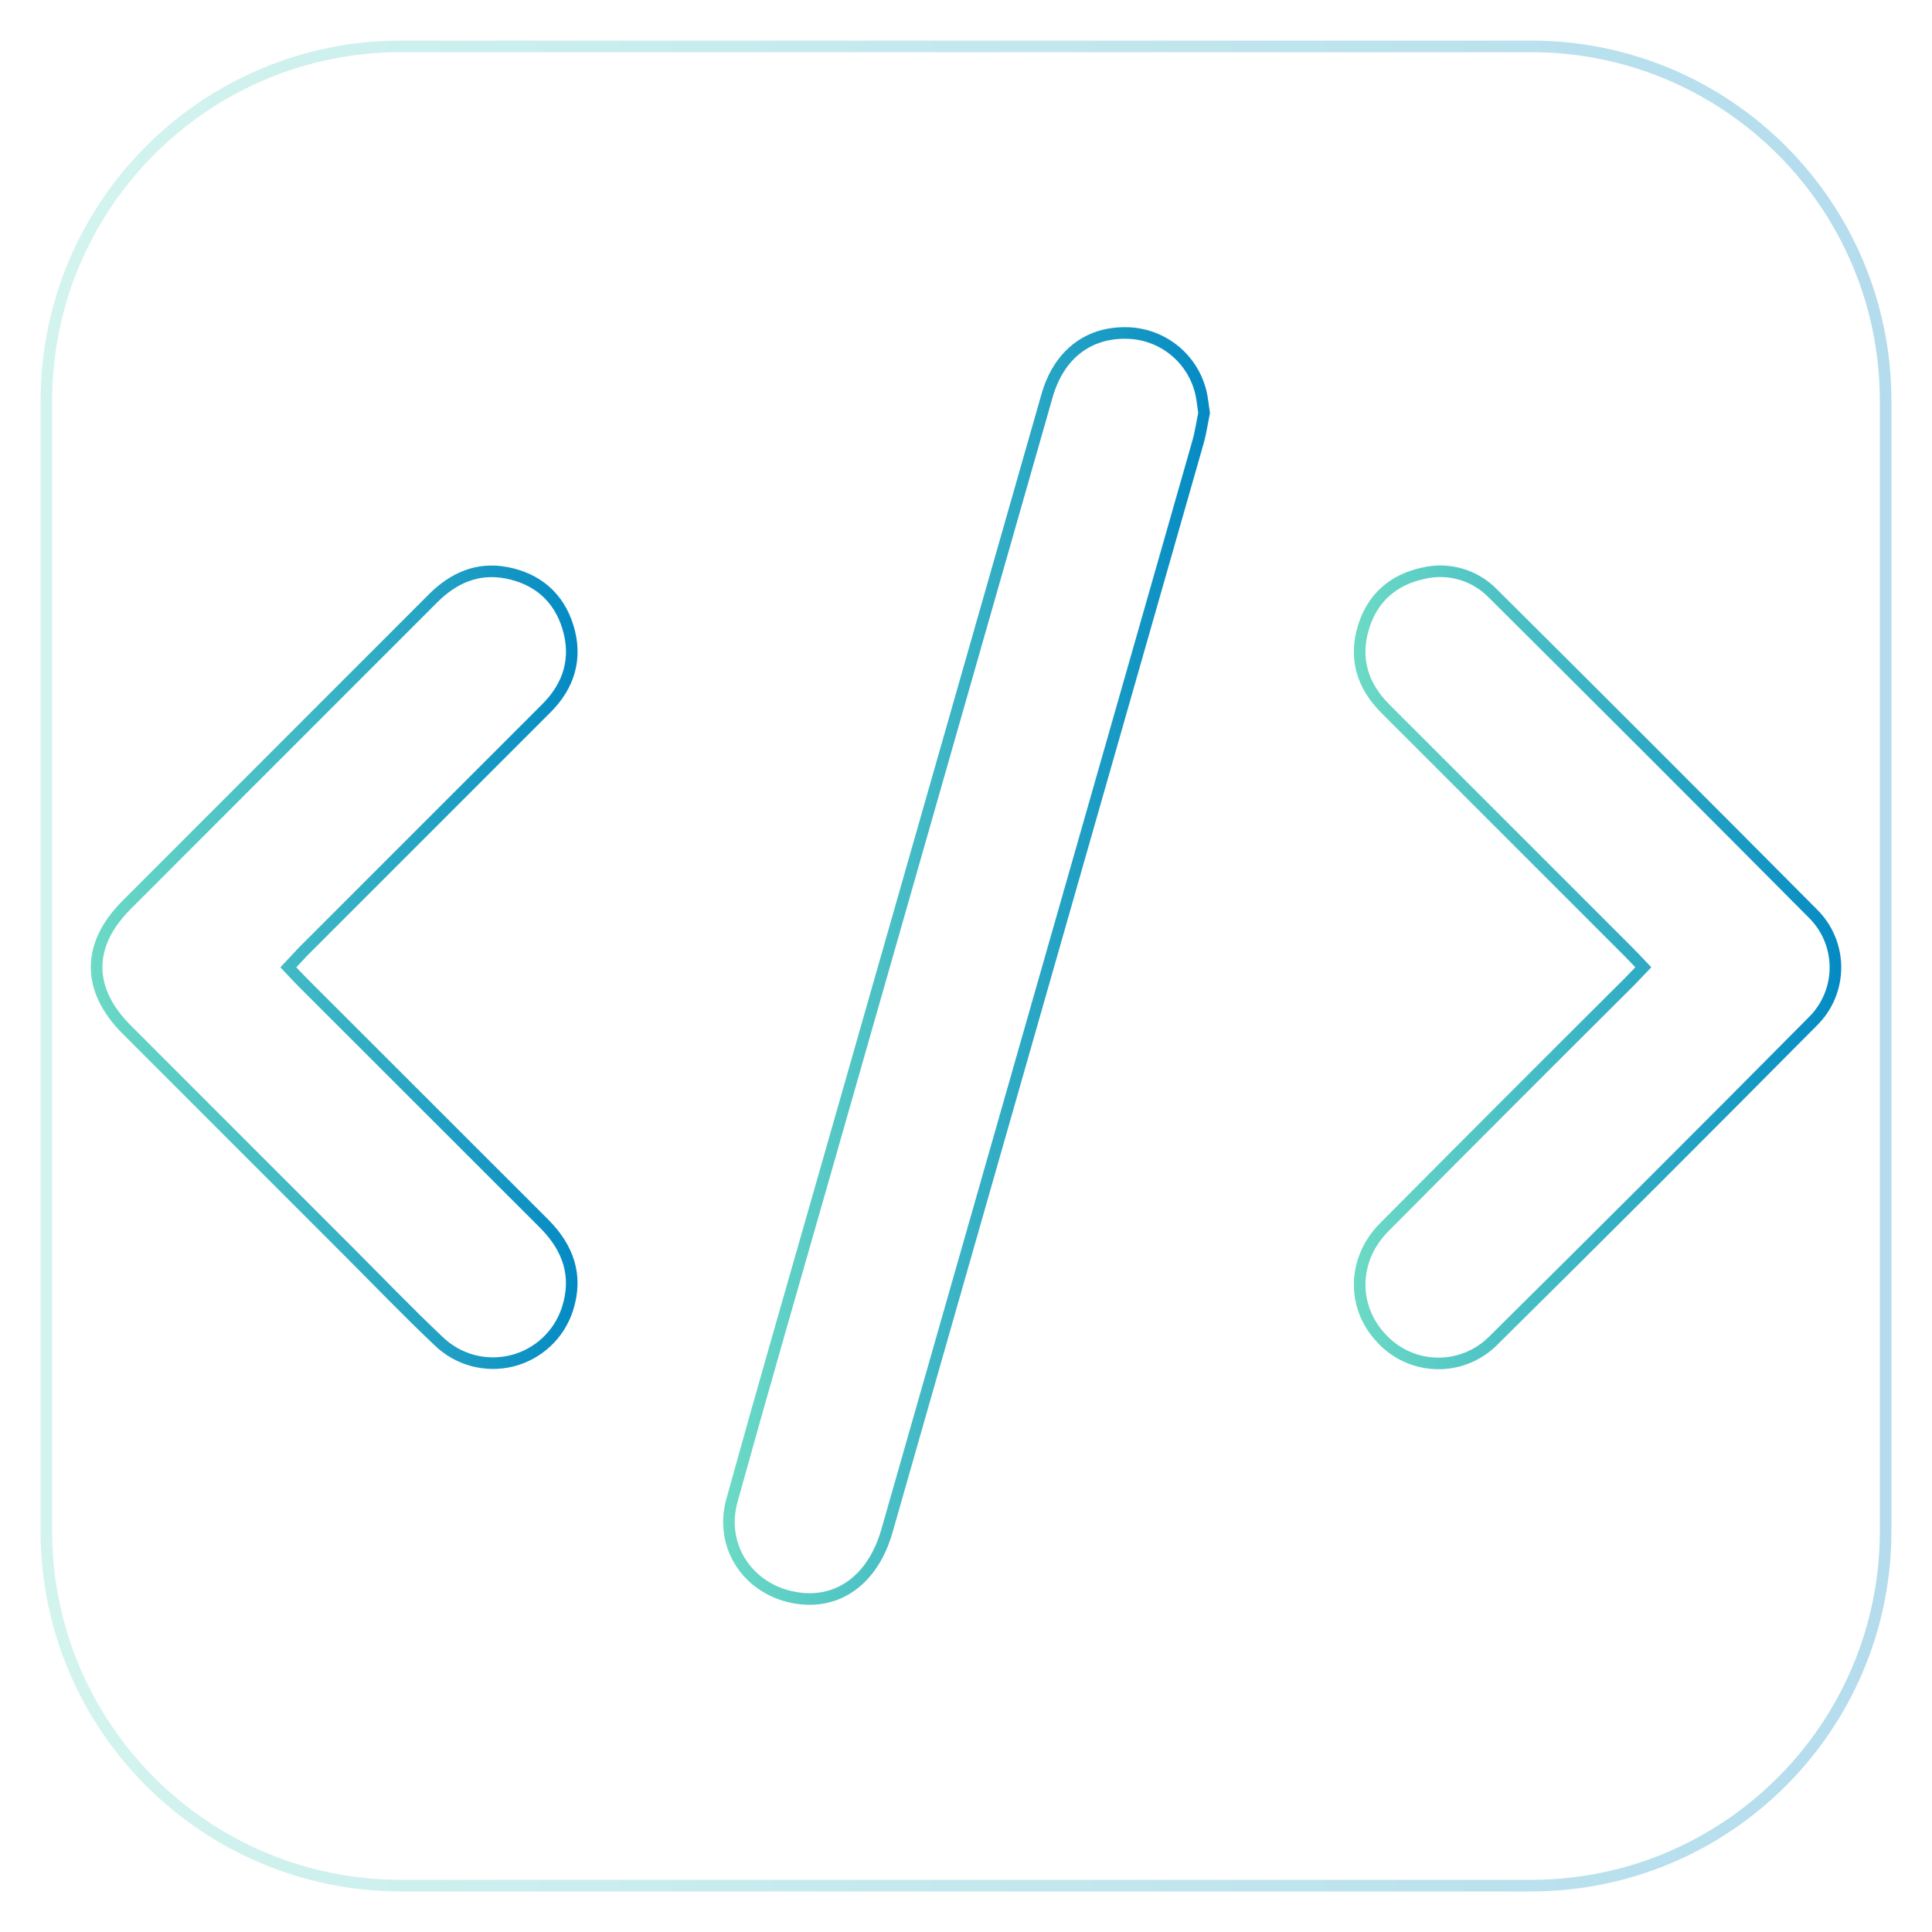
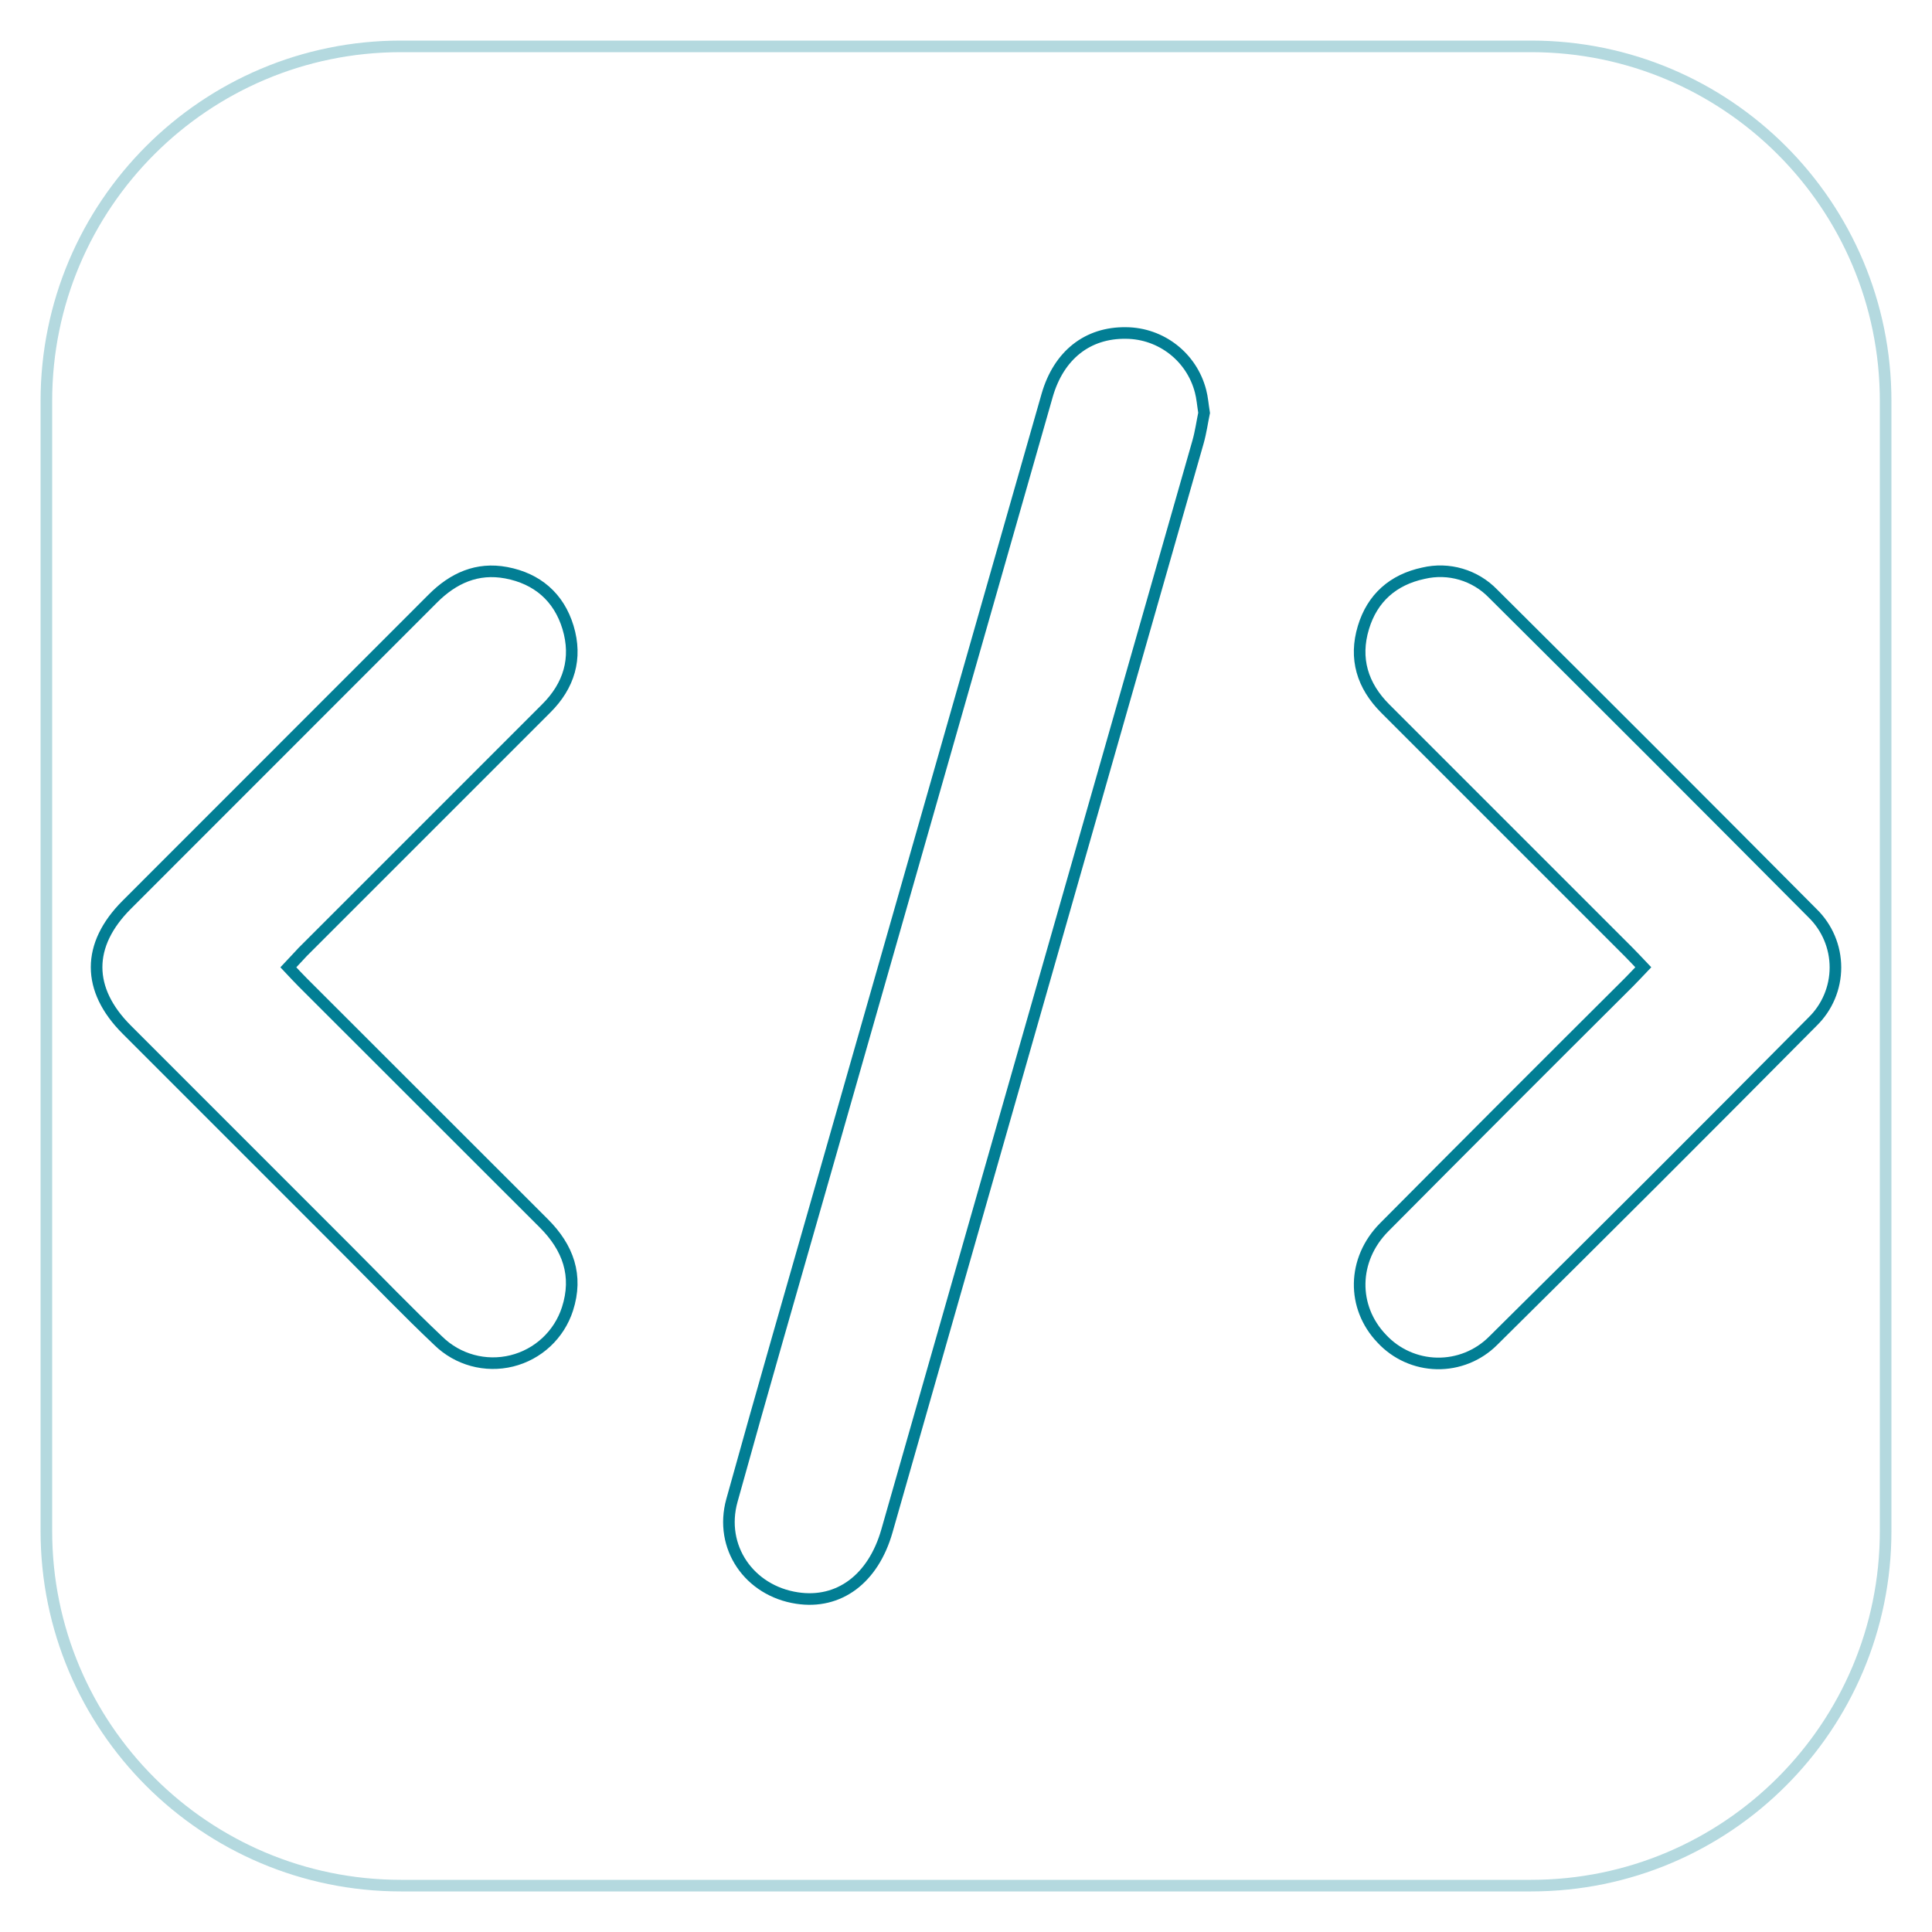
<svg xmlns="http://www.w3.org/2000/svg" xmlns:xlink="http://www.w3.org/1999/xlink" viewBox="0 0 500 500">
  <defs>
    <style>.cls-1,.cls-2,.cls-3,.cls-4{fill:none;stroke-miterlimit:10;stroke-width:3px;}.cls-1{opacity:0.3;stroke:url(#New_Gradient_Swatch_1);}.cls-2{stroke:url(#New_Gradient_Swatch_1-2);}.cls-3{stroke:url(#New_Gradient_Swatch_1-3);}.cls-4{stroke:url(#New_Gradient_Swatch_1-4);}</style>
    <linearGradient id="New_Gradient_Swatch_1" x1="10.5" y1="250" x2="489.5" y2="250" gradientUnits="userSpaceOnUse">
-       <stop offset="0" stop-color="#6cdac5" />
-       <stop offset="1" stop-color="#048ac4" />
+       <stop offset="0" stop-color="#027e94" />
+       <stop offset="1" stop-color="#027e94" />
    </linearGradient>
    <linearGradient id="New_Gradient_Swatch_1-2" x1="187.14" x2="313.14" xlink:href="#New_Gradient_Swatch_1" />
    <linearGradient id="New_Gradient_Swatch_1-3" x1="350.37" y1="250.37" x2="476.5" y2="250.37" xlink:href="#New_Gradient_Swatch_1" />
    <linearGradient id="New_Gradient_Swatch_1-4" x1="23.5" y1="250.32" x2="149.5" y2="250.32" xlink:href="#New_Gradient_Swatch_1" />
  </defs>
  <g id="Layer_2" data-name="Layer 2">
    <rect class="cls-1" x="12" y="12" width="476" height="476" rx="91.78" />
    <path class="cls-2" d="M311.62,106.85c-.48,2.29-.85,5-1.58,7.57q-40.23,140.91-80.51,281.81c-3.55,12.42-12.44,19-23.26,17.34-12.37-1.88-20.2-13.18-16.85-25.25,7.83-28.26,16-56.43,24.05-84.62Q242.21,203,271,102.33c3-10.43,10.46-16.3,20.41-16.15a20.07,20.07,0,0,1,19.29,15.06C311.15,102.91,311.27,104.68,311.62,106.85Z" />
    <path class="cls-3" d="M425.28,250.33c-1.37-1.44-2.54-2.71-3.76-3.93q-31.49-31.52-63-63c-5.95-5.94-8.09-13-5.67-21,2.3-7.63,7.68-12.38,15.52-14.05a19,19,0,0,1,18.06,5.31q41.44,41.2,82.64,82.66a19.59,19.59,0,0,1,0,28.1Q427.94,305.92,386.41,347a20,20,0,0,1-28.81-.55c-7.8-8.14-7.66-20.49.63-28.84q31.56-31.78,63.31-63.38C422.76,253,423.92,251.76,425.28,250.33Z" />
    <path class="cls-4" d="M74.63,250.34c1.36,1.44,2.52,2.72,3.74,3.93q31.16,31.17,62.34,62.3c6.33,6.3,8.93,13.57,6.15,22.19A20.24,20.24,0,0,1,113.43,347c-8-7.56-15.63-15.52-23.42-23.31q-28.64-28.62-57.24-57.25c-10.36-10.38-10.36-21.88,0-32.26Q72.4,194.54,112,154.92c5.31-5.32,11.5-8.1,19-6.7,8,1.5,13.63,6.32,16,14.14,2.42,8,.28,15.11-5.66,21q-31.52,31.5-63,63C77.15,247.62,76,248.9,74.63,250.34Z" />
  </g>
</svg>
